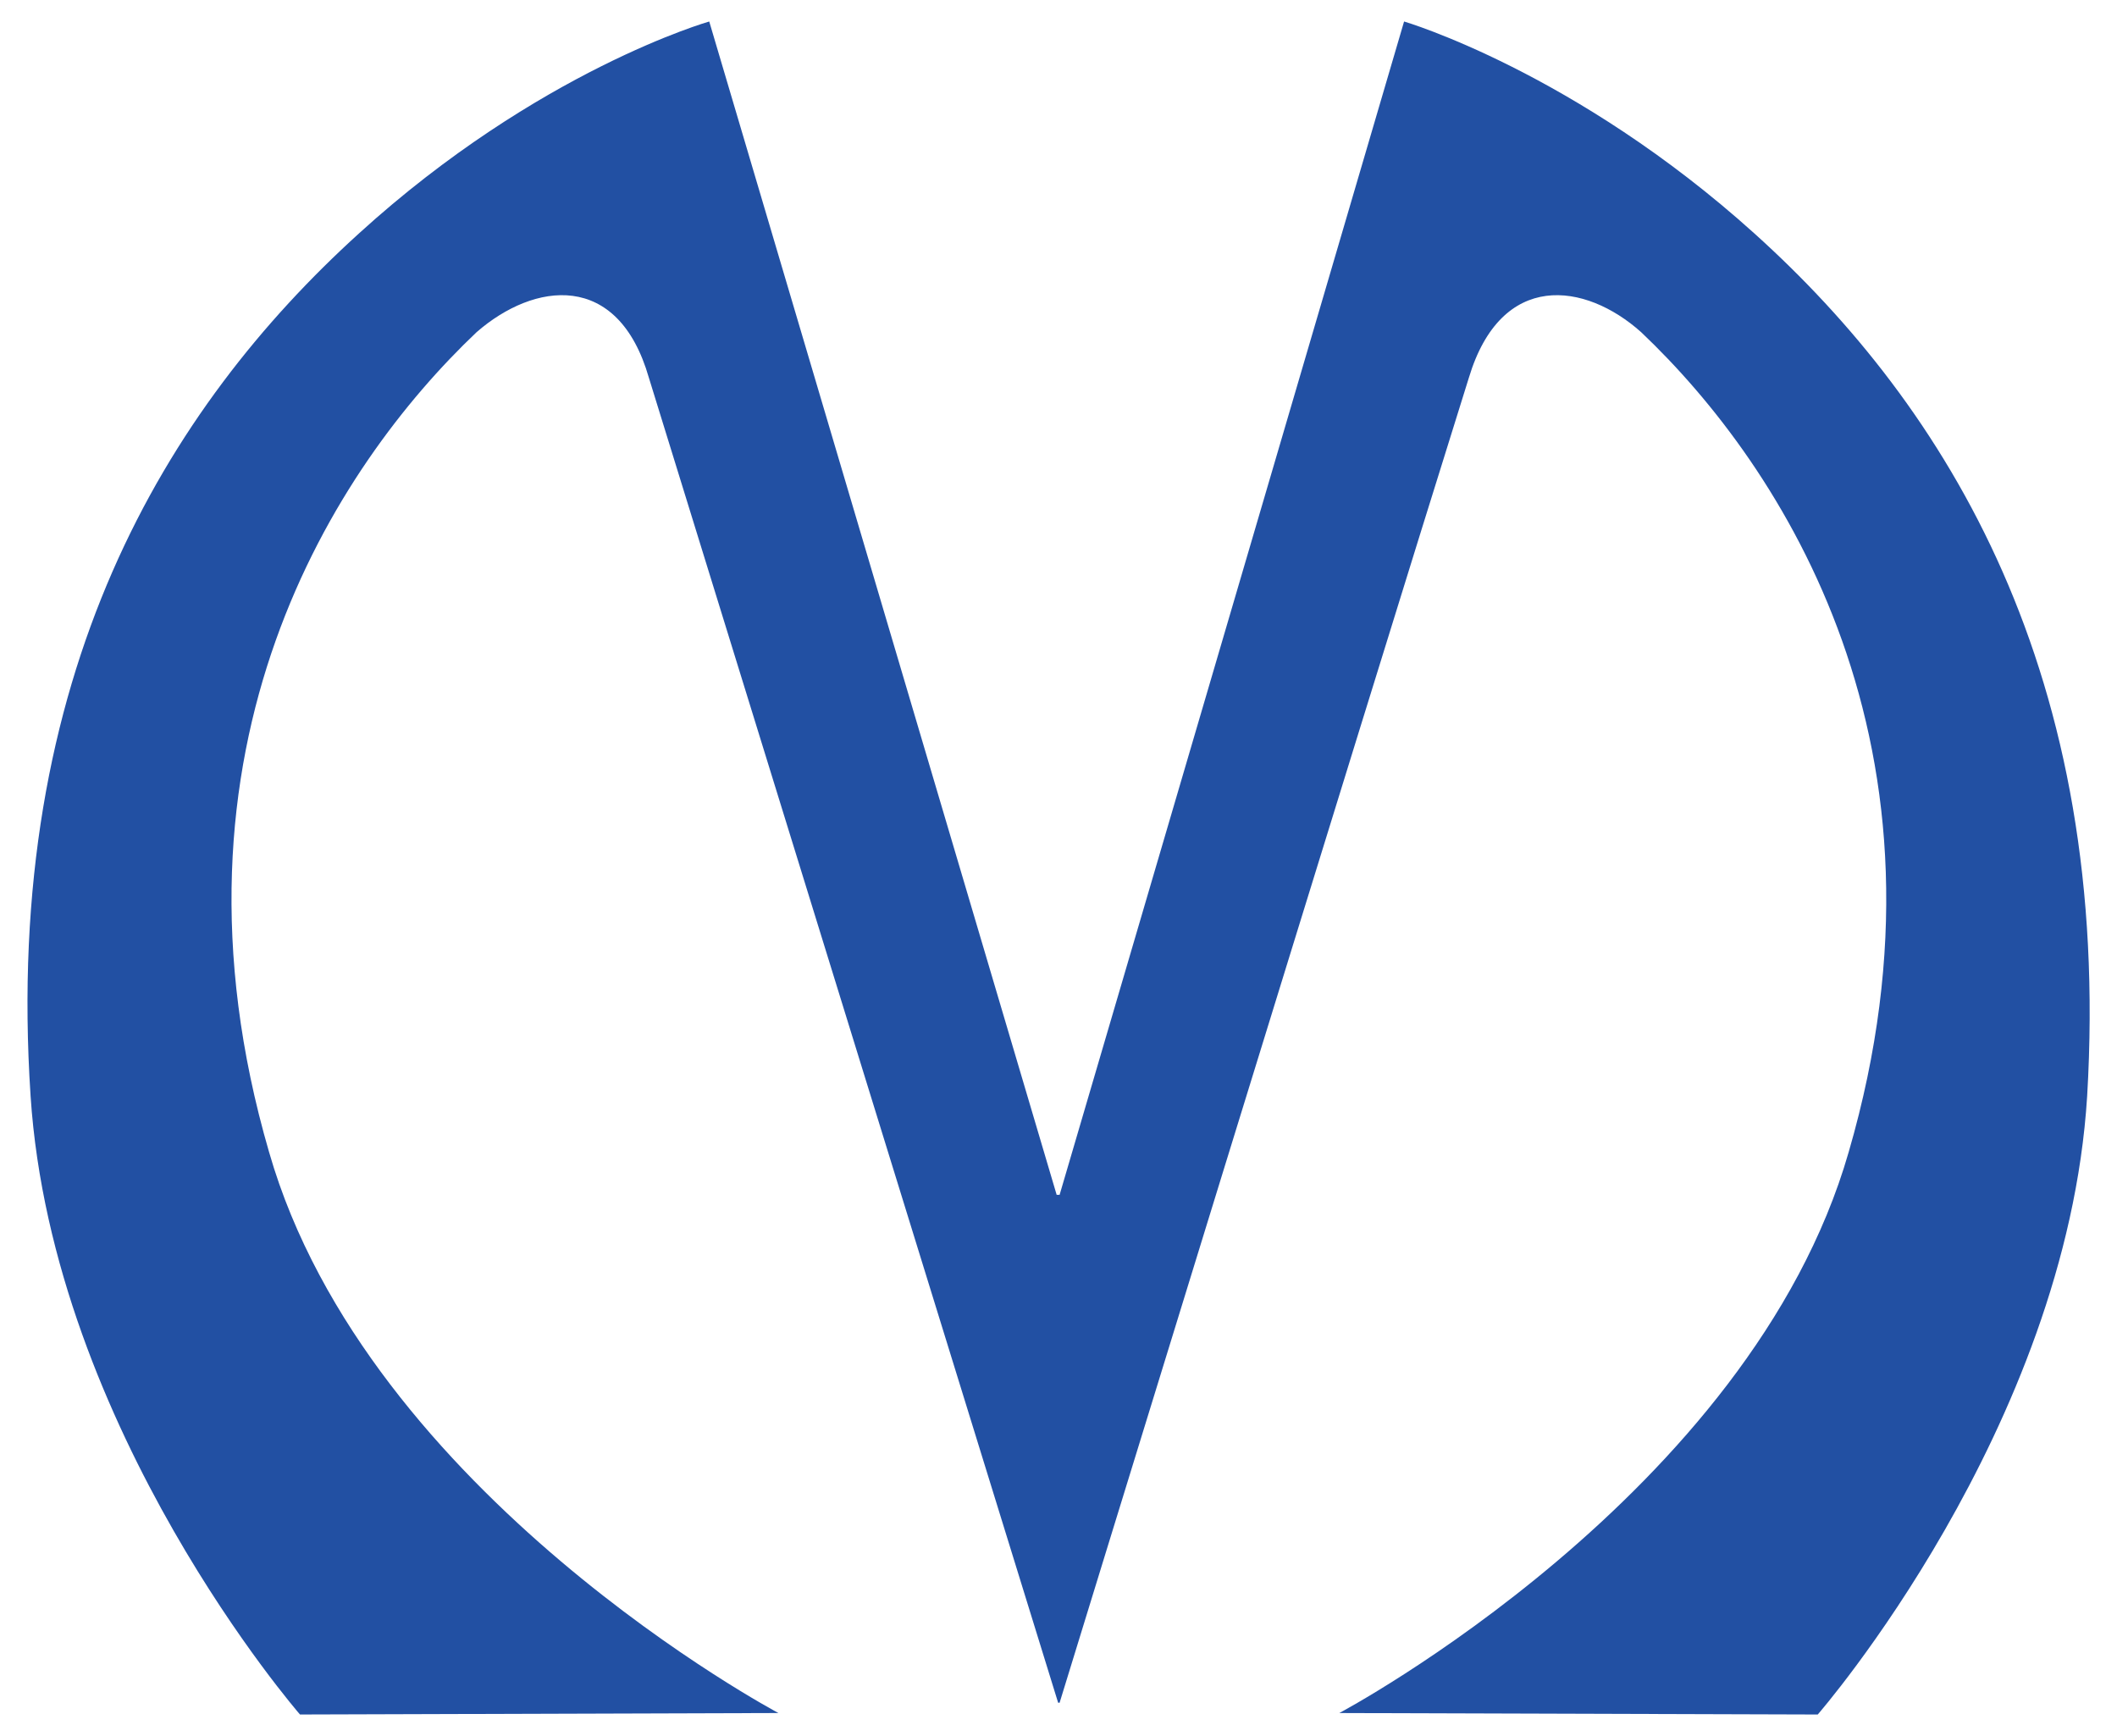
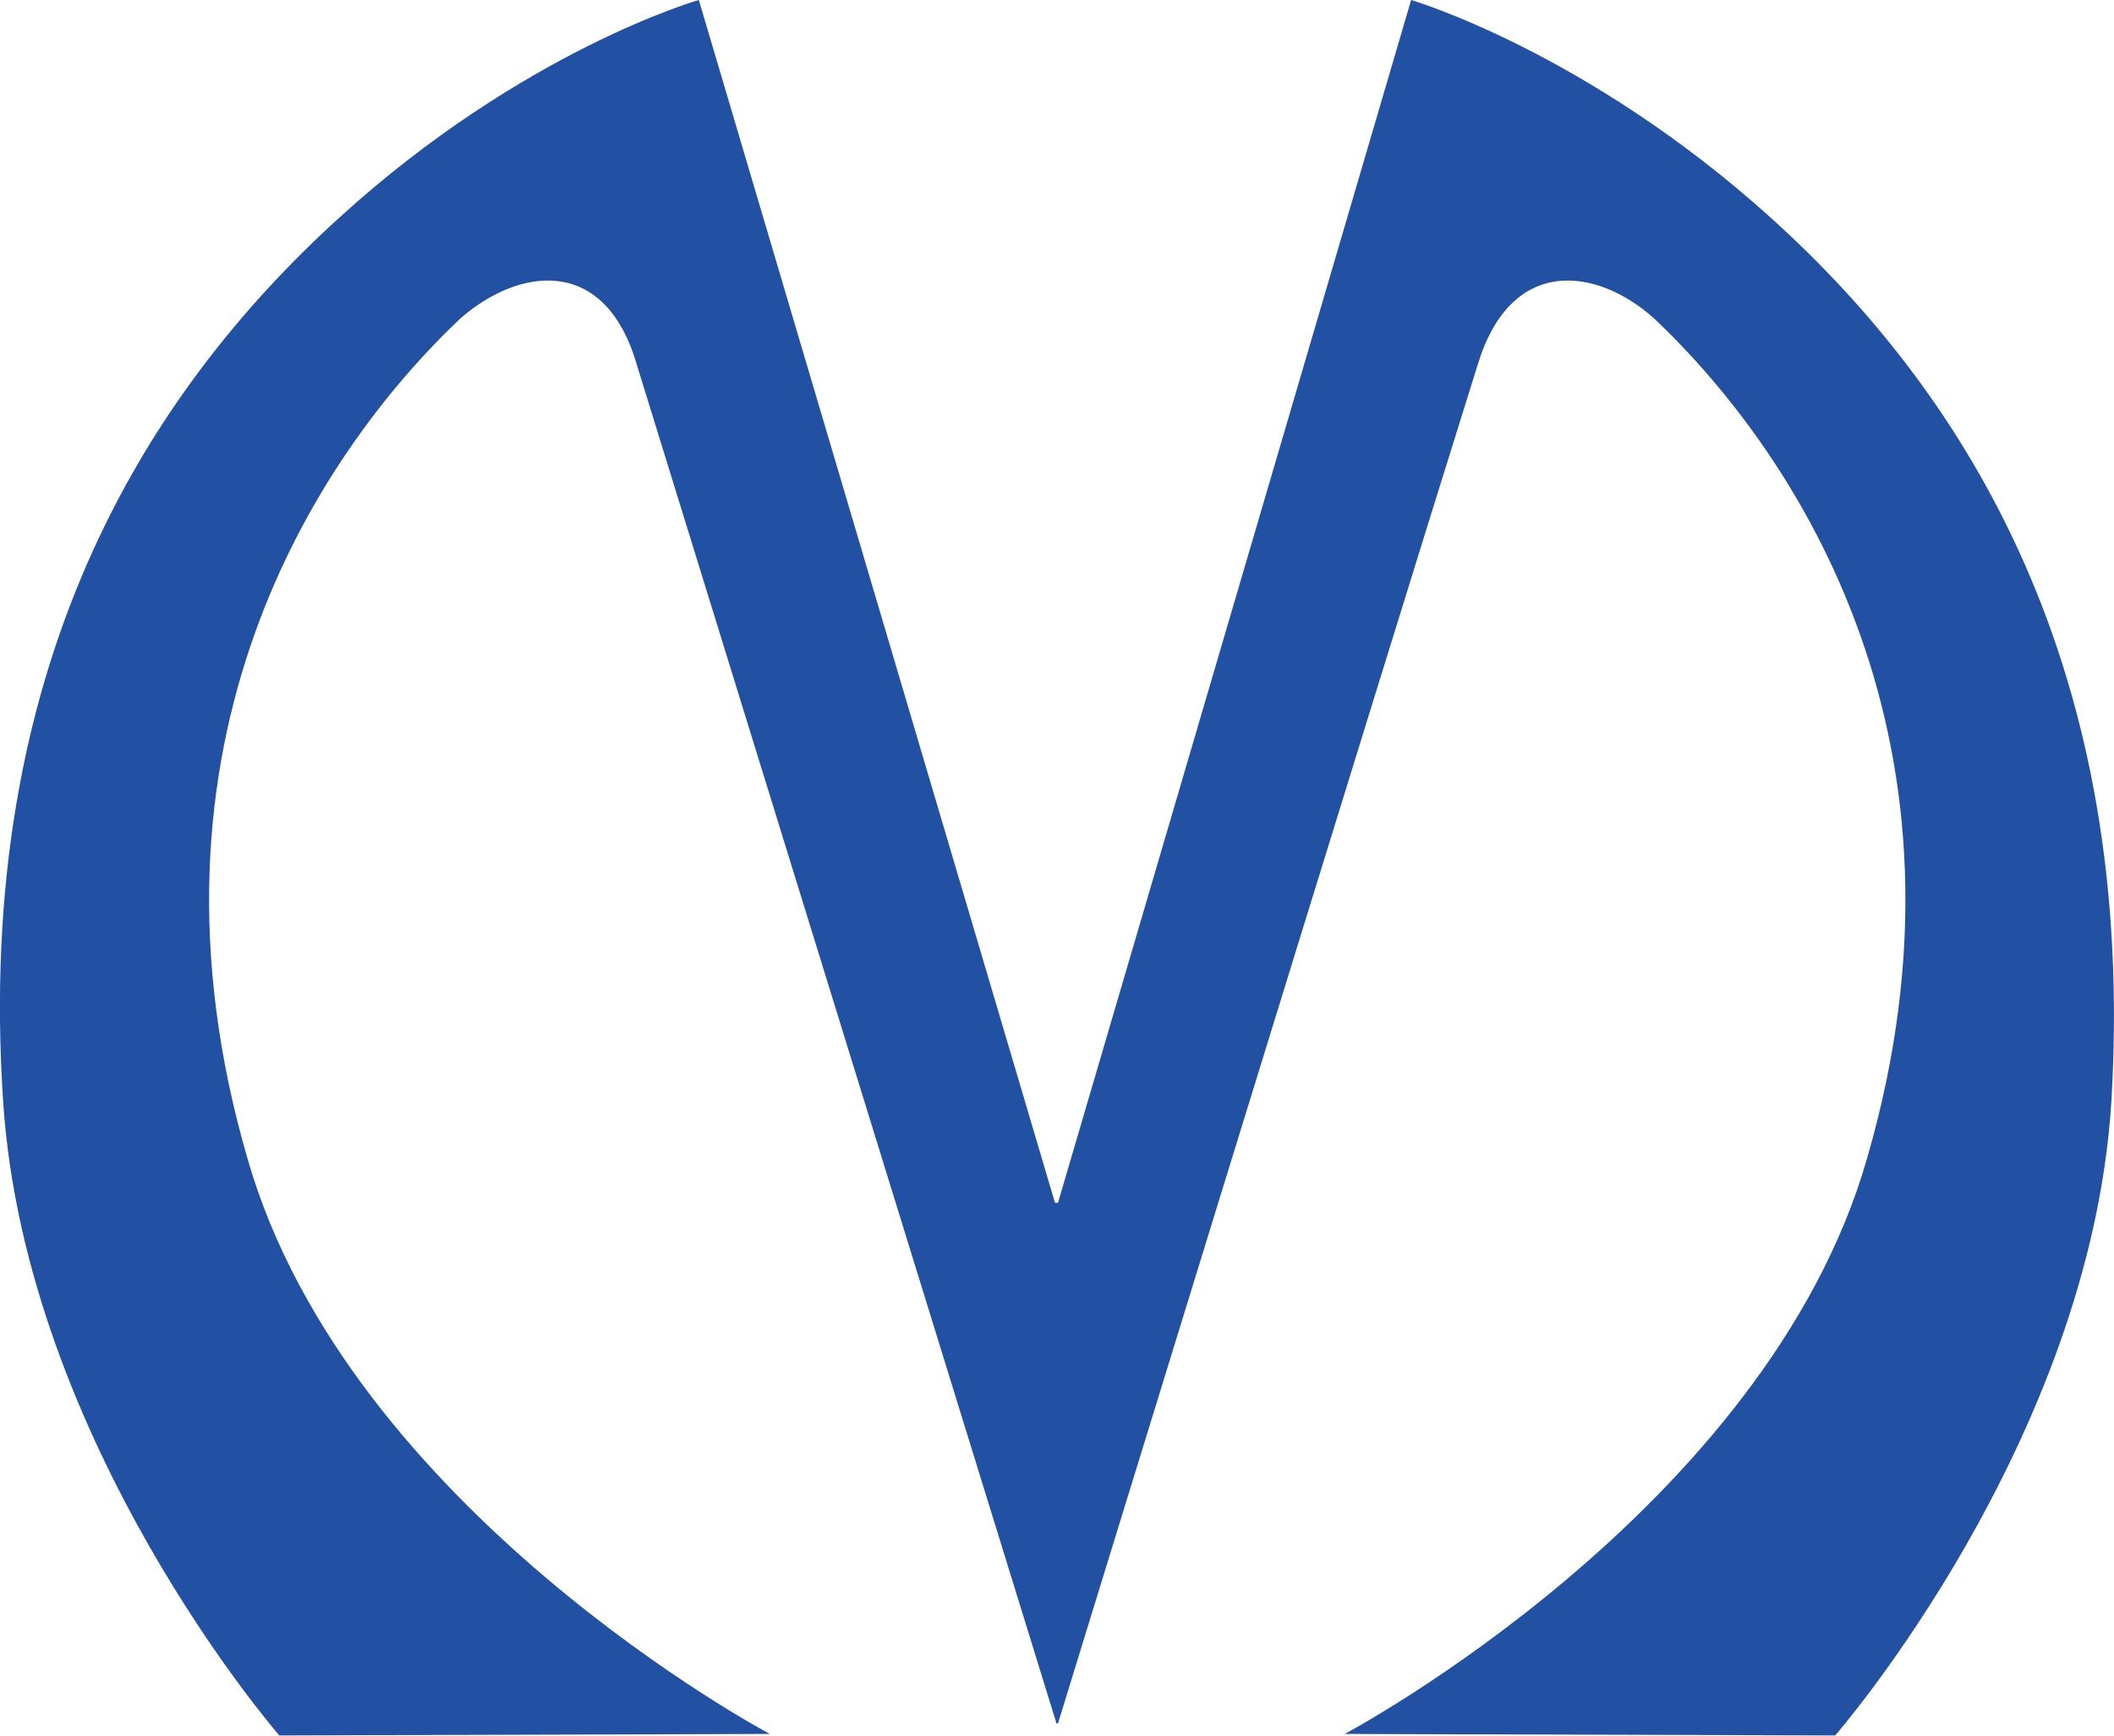
- <svg xmlns="http://www.w3.org/2000/svg" xml:space="preserve" width="200px" height="164px" version="1.1" viewBox="0 0 20000000 16431925" id="svg2999" style="image-rendering:optimizeQuality;shape-rendering:geometricPrecision;text-rendering:geometricPrecision">
+ <svg xmlns="http://www.w3.org/2000/svg" xml:space="preserve" width="194.822" height="159.938" version="1.1" viewBox="0 0 19482164 16024919" id="svg2999">
  <defs id="defs3001">
    <style type="text/css" id="style3003">
   
    .fil0 {fill:#2250A3}
   
  </style>
  </defs>
-   <g id="Слой_x0020_1">
-     <path id="path4" class="fil0" d="M16587653 2210131c-1700019-1532864-3316460-2006601-3316460-2006601l-3260695 11105962-27915 0-3288554-11105962c0 0-1616441 459831-3316469 2006601-1811521 1644244-3372188 4166451-3107437 8165690 209033 3163155 2550066 5852573 2550066 5852573l4528798-13953c0 0-3887793-2062319-4821418-5309108-1114789-3832028 627052-6493587 1964789-7761634 543465-473793 1337728-585286 1630338 431972 1003305 3246789 3873840 12541230 3873840 12541230l13962 47c0 0 2856629-9294441 3873831-12541230 306573-1017258 1100845-905756 1630347-431972 1337737 1268056 3079577 3929559 1964779 7761634-933615 3246789-4821408 5309108-4821408 5309108l4528798 13962c0 0 2354986-2703324 2550066-5852582 236892-3999286-1323831-6521493-3149258-8165737z" />
+   <g id="Слой_x0020_1" transform="translate(-260160.13,-203530)">
+     <path id="path4" class="fil0" d="M 16587653,2210131 C 14887634,677267 13271193,203530 13271193,203530 l -3260695,11105962 -27915,0 L 6694029,203530 c 0,0 -1616441,459831 -3316469,2006601 C 1566039,3854375 5372,6376582 270123,10375821 c 209033,3163155 2550066,5852573 2550066,5852573 l 4528798,-13953 c 0,0 -3887793,-2062319 -4821418,-5309108 -1114789,-3832028 627052,-6493587 1964789,-7761634 543465,-473793 1337728,-585286 1630338,431972 1003305,3246789 3873840,12541230 3873840,12541230 l 13962,47 c 0,0 2856629,-9294441 3873831,-12541230 306573,-1017258 1100845,-905756 1630347,-431972 1337737,1268056 3079577,3929559 1964779,7761634 -933615,3246789 -4821408,5309108 -4821408,5309108 l 4528798,13962 c 0,0 2354986,-2703324 2550066,-5852582 236892,-3999286 -1323831,-6521493 -3149258,-8165737 z" style="fill:#2250a3" />
  </g>
</svg>
